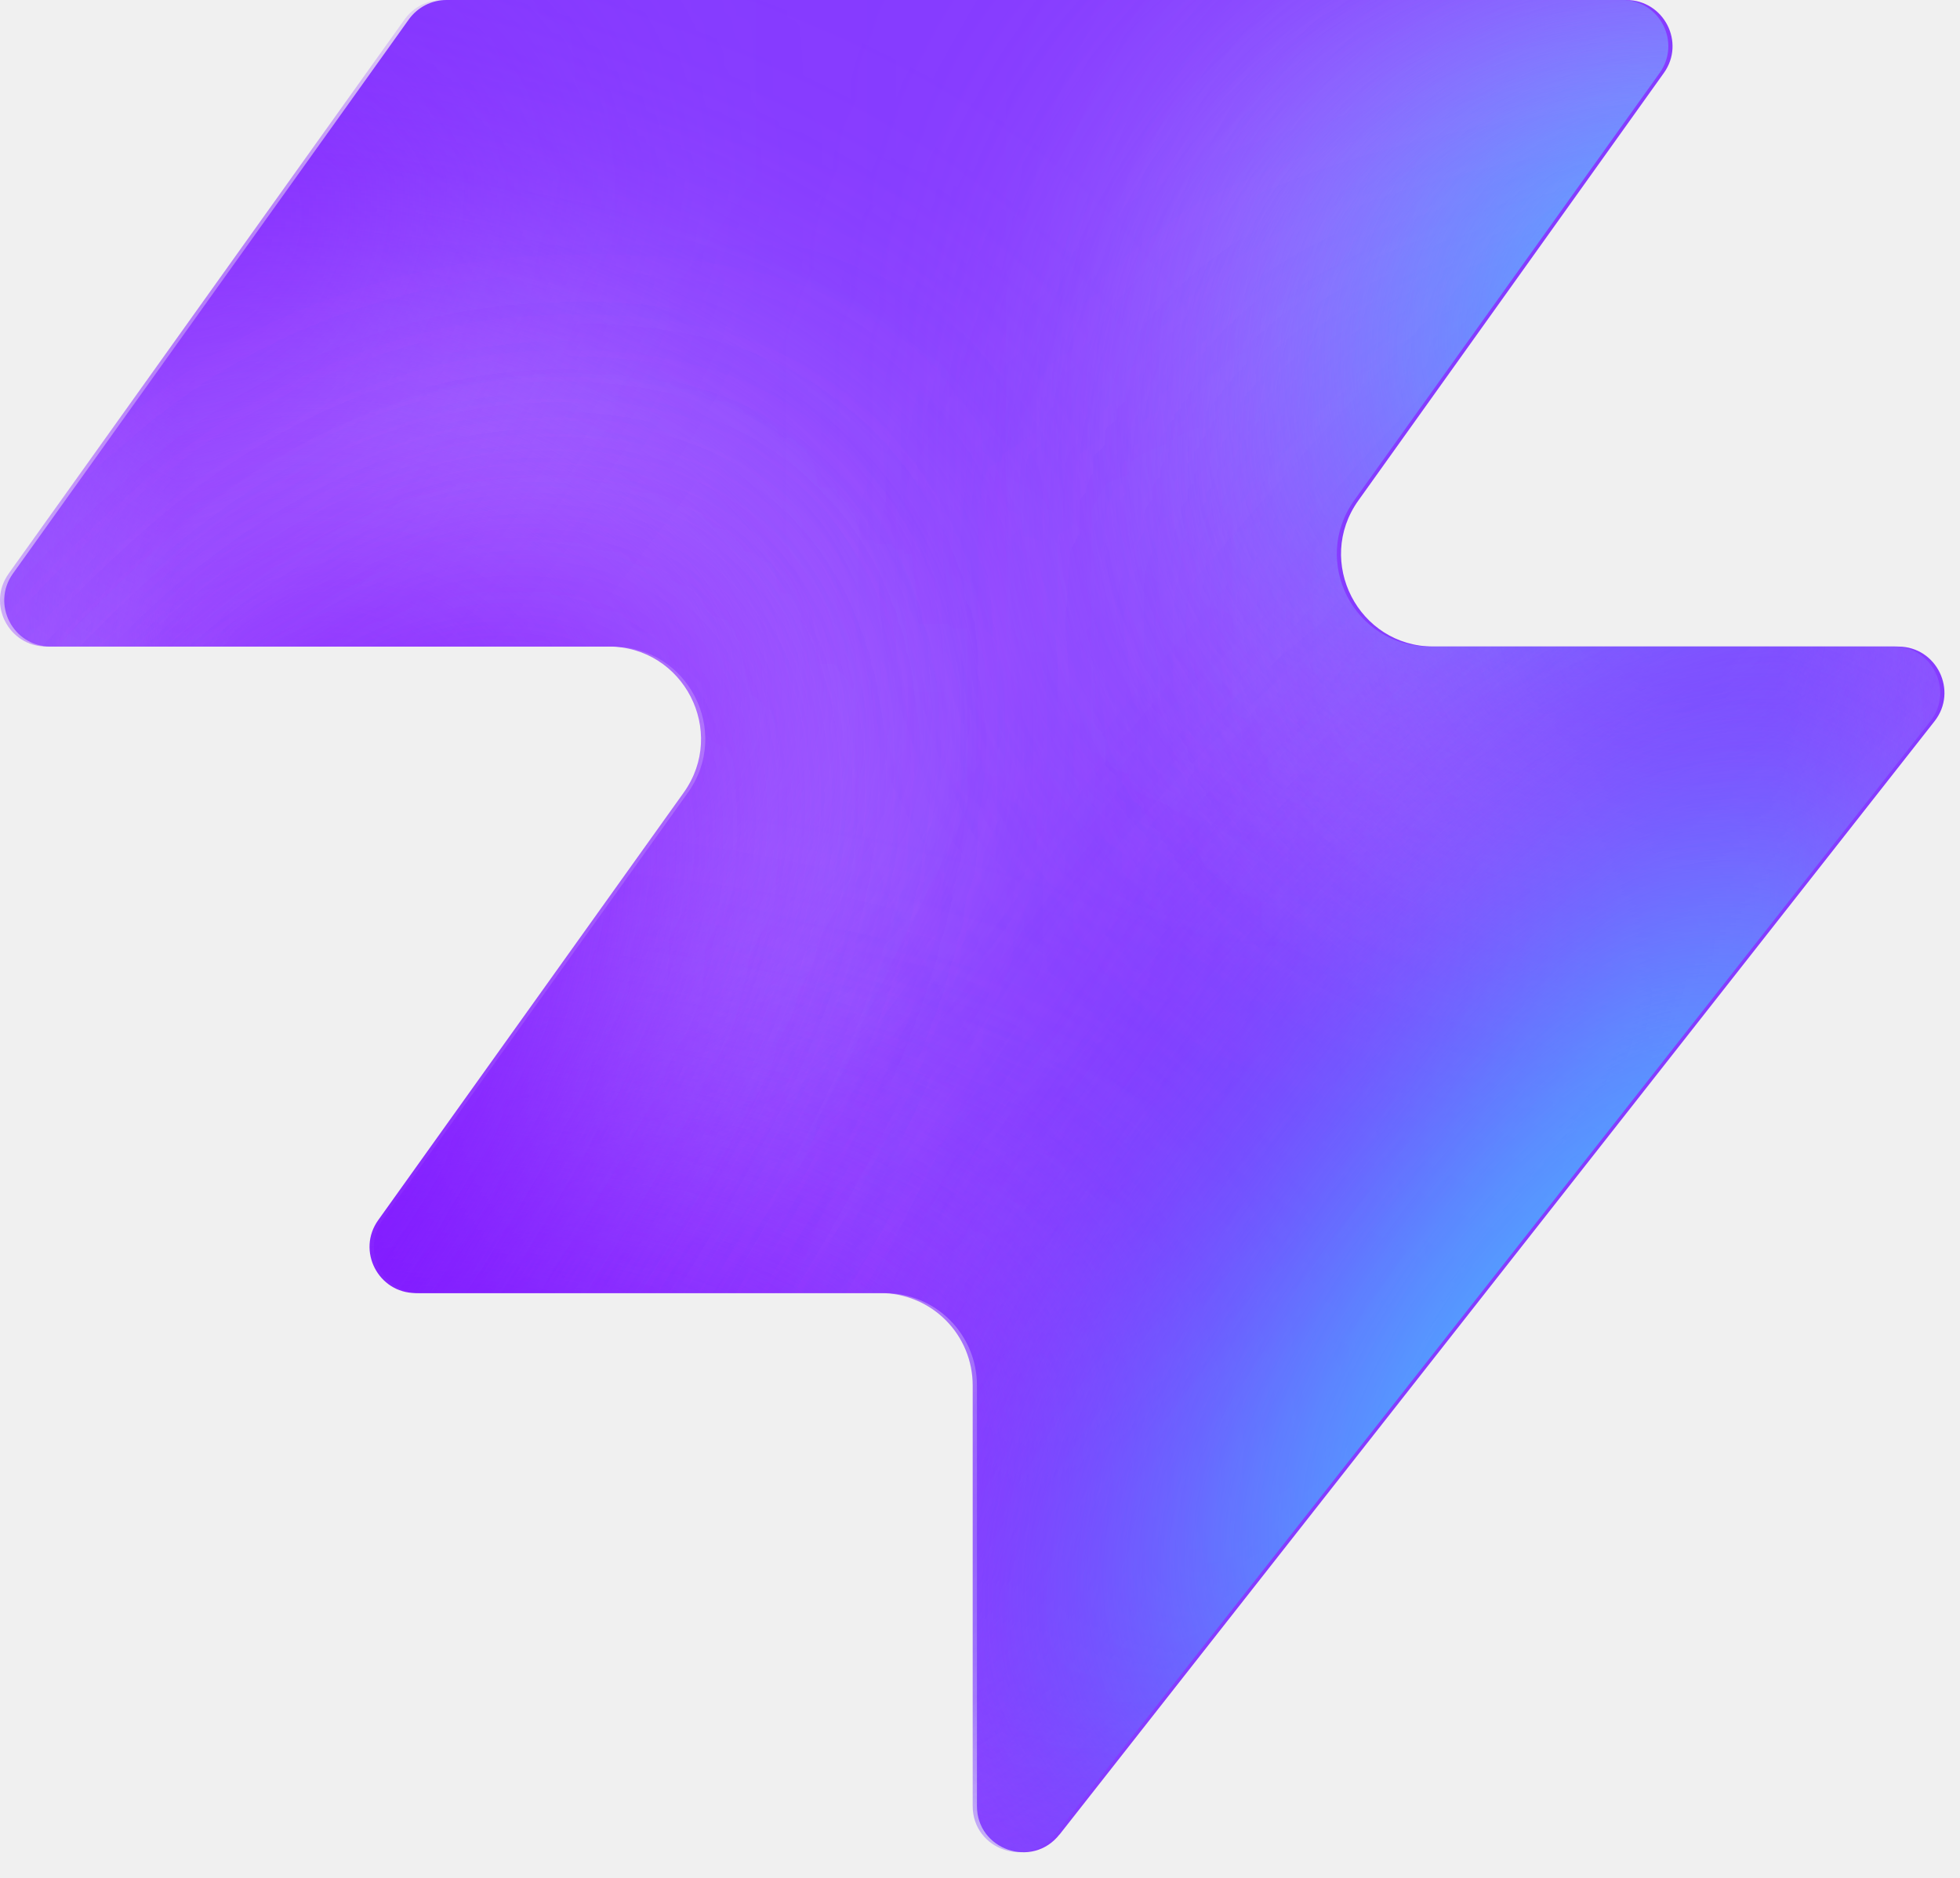
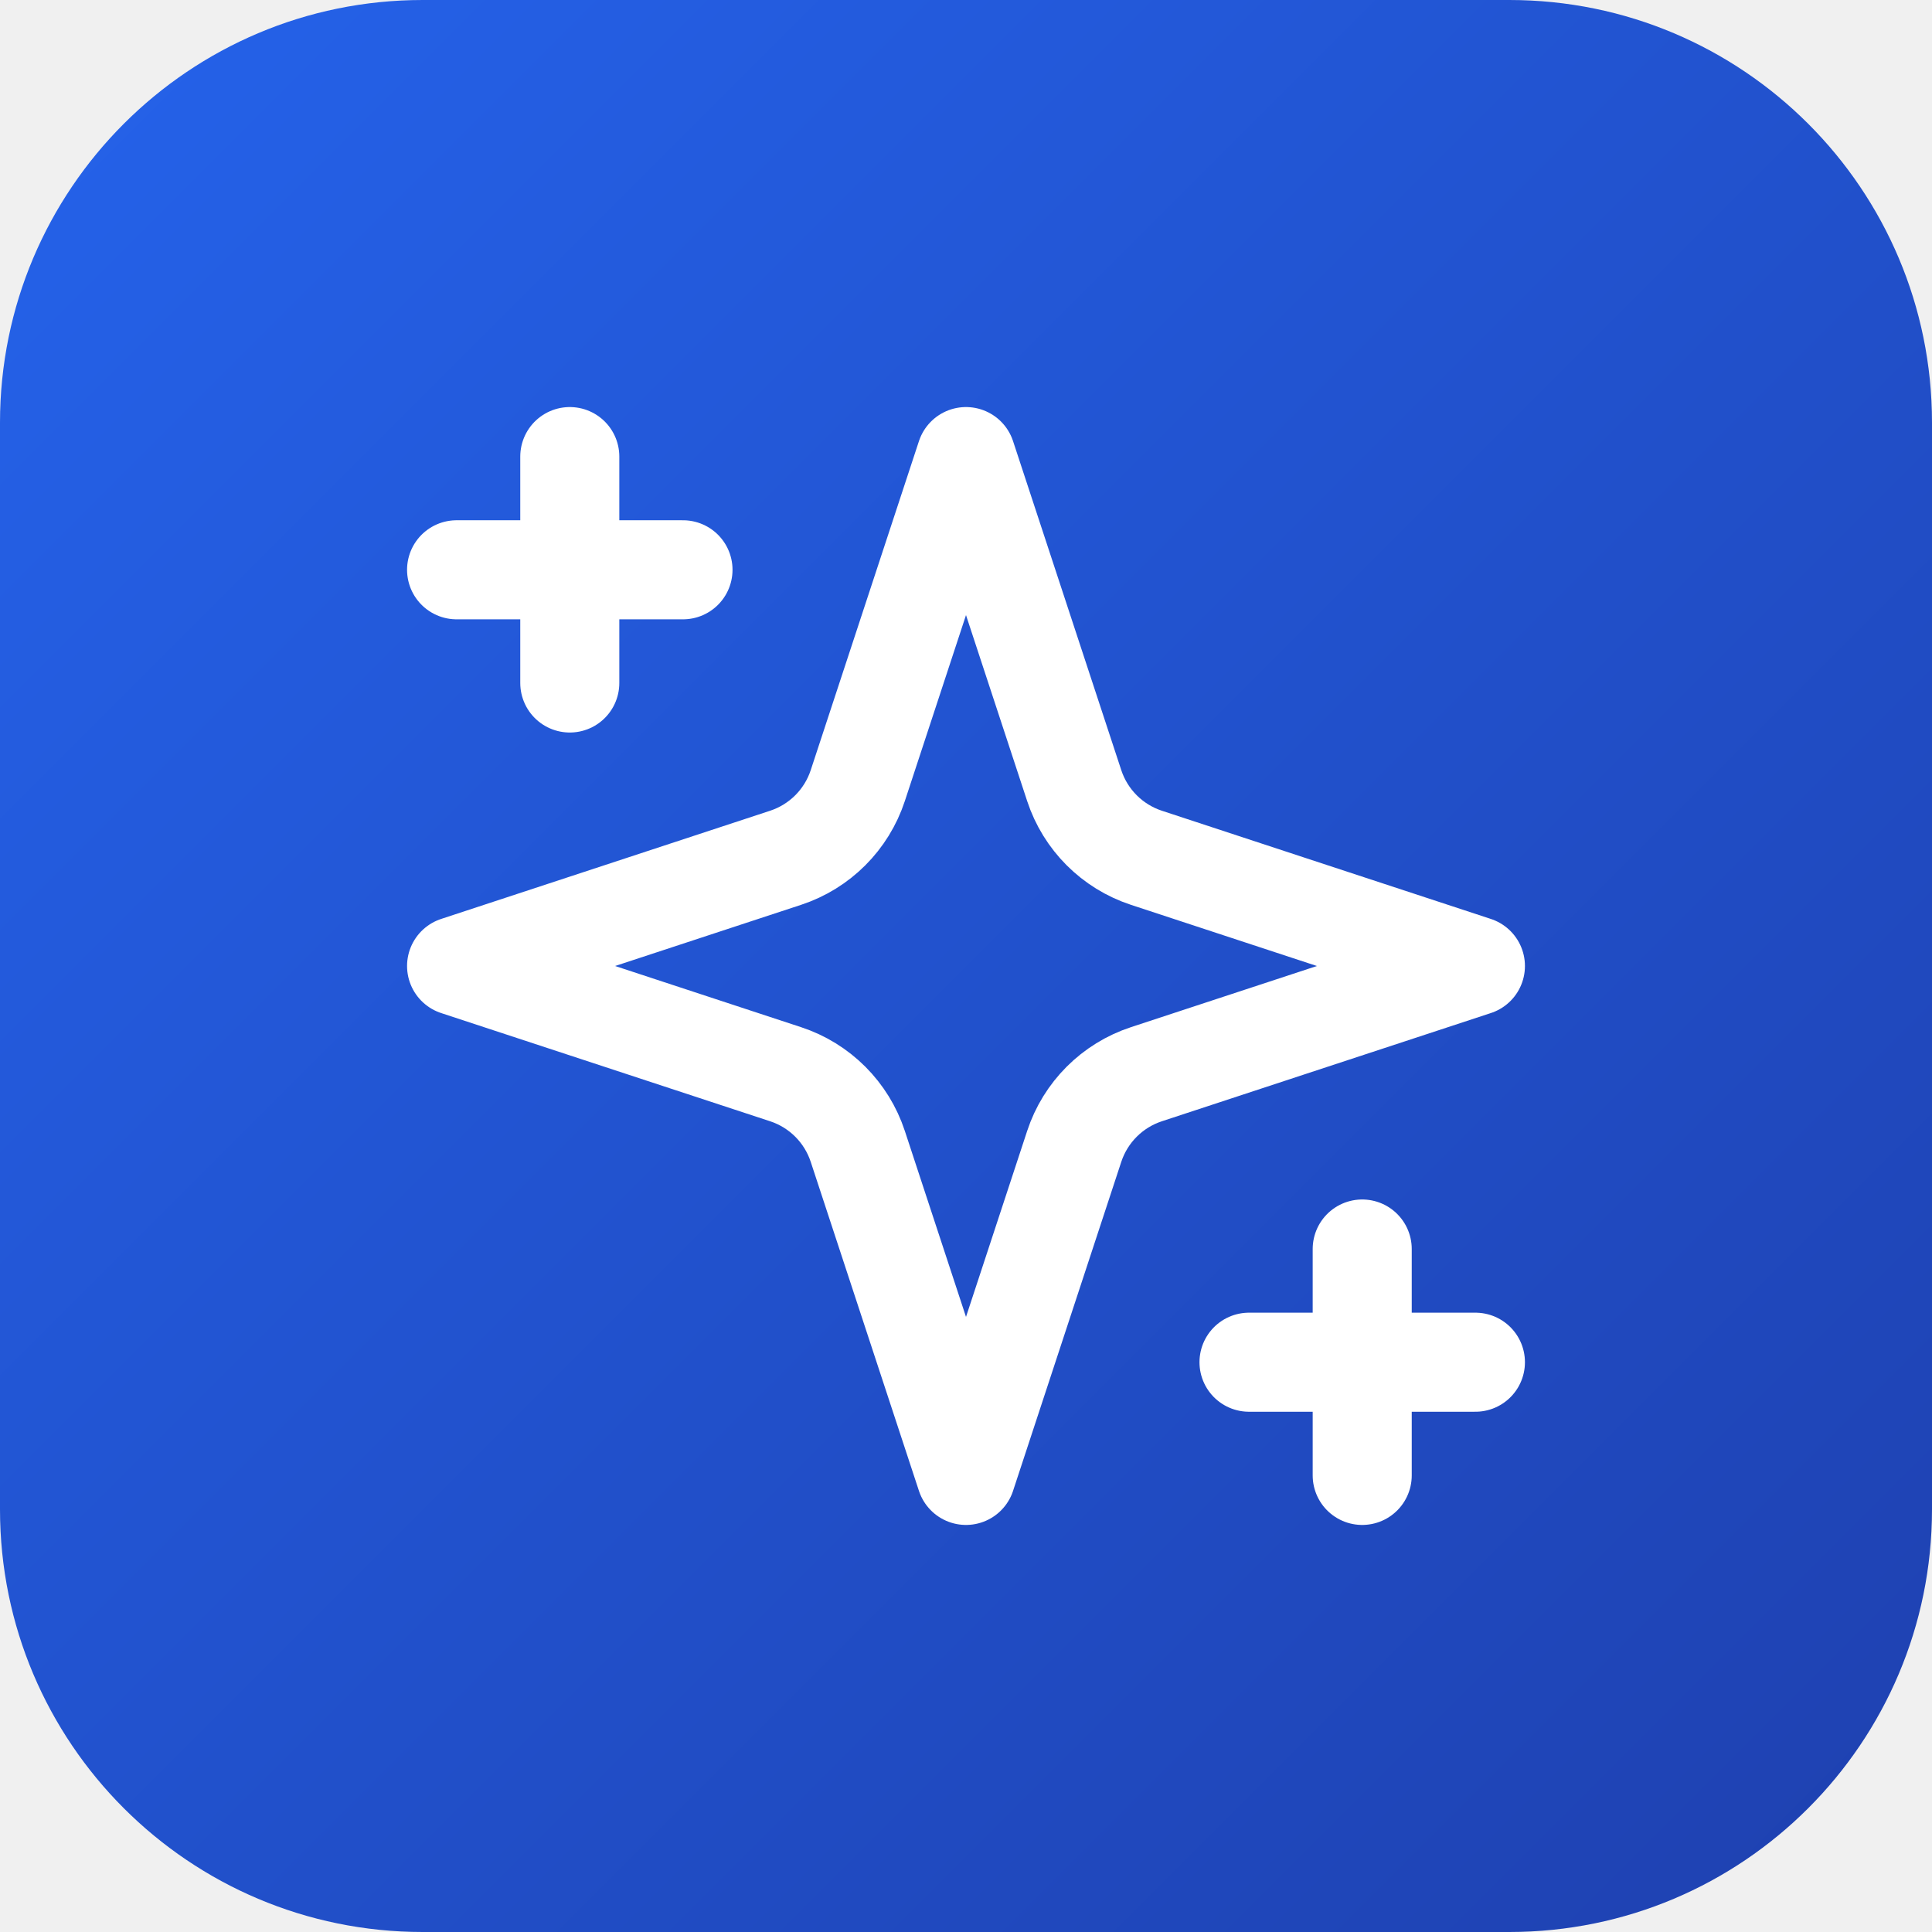
- <svg xmlns="http://www.w3.org/2000/svg" width="48" height="46" fill="none" viewBox="0 0 48 46">
-   <path fill="#863bff" d="M25.946 44.938c-.664.845-2.021.375-2.021-.698V33.937a2.26 2.26 0 0 0-2.262-2.262H10.287c-.92 0-1.456-1.04-.92-1.788l7.48-10.471c1.07-1.497 0-3.578-1.842-3.578H1.237c-.92 0-1.456-1.04-.92-1.788L10.013.474c.214-.297.556-.474.92-.474h28.894c.92 0 1.456 1.04.92 1.788l-7.48 10.471c-1.07 1.498 0 3.579 1.842 3.579h11.377c.943 0 1.473 1.088.89 1.83L25.947 44.94z" style="fill:#863bff;fill:color(display-p3 .525 .23 1);fill-opacity:1" />
-   <mask id="a" width="48" height="46" x="0" y="0" maskUnits="userSpaceOnUse" style="mask-type:alpha">
-     <path fill="#000" d="M25.842 44.938c-.664.844-2.021.375-2.021-.698V33.937a2.26 2.26 0 0 0-2.262-2.262H10.183c-.92 0-1.456-1.04-.92-1.788l7.48-10.471c1.07-1.498 0-3.579-1.842-3.579H1.133c-.92 0-1.456-1.04-.92-1.787L9.91.473c.214-.297.556-.474.92-.474h28.894c.92 0 1.456 1.04.92 1.788l-7.48 10.471c-1.07 1.498 0 3.578 1.842 3.578h11.377c.943 0 1.473 1.088.89 1.832L25.843 44.94z" style="fill:#000;fill-opacity:1" />
-   </mask>
-   <g mask="url(#a)">
-     <g filter="url(#b)">
-       <ellipse cx="5.508" cy="14.704" fill="#ede6ff" rx="5.508" ry="14.704" style="fill:#ede6ff;fill:color(display-p3 .927 .903 1);fill-opacity:1" transform="matrix(.00324 1 1 -.00324 -4.47 31.516)" />
-     </g>
-     <g filter="url(#c)">
-       <ellipse cx="10.399" cy="29.851" fill="#ede6ff" rx="10.399" ry="29.851" style="fill:#ede6ff;fill:color(display-p3 .927 .903 1);fill-opacity:1" transform="matrix(.00324 1 1 -.00324 -39.328 7.883)" />
-     </g>
-     <g filter="url(#d)">
-       <ellipse cx="5.508" cy="30.487" fill="#7e14ff" rx="5.508" ry="30.487" style="fill:#7e14ff;fill:color(display-p3 .492 .077 1);fill-opacity:1" transform="rotate(89.814 -25.913 -14.639)scale(1 -1)" />
-     </g>
-     <g filter="url(#e)">
-       <ellipse cx="5.508" cy="30.599" fill="#7e14ff" rx="5.508" ry="30.599" style="fill:#7e14ff;fill:color(display-p3 .492 .077 1);fill-opacity:1" transform="rotate(89.814 -32.644 -3.334)scale(1 -1)" />
-     </g>
-     <g filter="url(#f)">
-       <ellipse cx="5.508" cy="30.599" fill="#7e14ff" rx="5.508" ry="30.599" style="fill:#7e14ff;fill:color(display-p3 .492 .077 1);fill-opacity:1" transform="matrix(.00324 1 1 -.00324 -34.34 30.47)" />
-     </g>
-     <g filter="url(#g)">
-       <ellipse cx="14.072" cy="22.078" fill="#ede6ff" rx="14.072" ry="22.078" style="fill:#ede6ff;fill:color(display-p3 .927 .903 1);fill-opacity:1" transform="rotate(93.35 24.506 48.493)scale(-1 1)" />
-     </g>
-     <g filter="url(#h)">
-       <ellipse cx="3.47" cy="21.501" fill="#7e14ff" rx="3.47" ry="21.501" style="fill:#7e14ff;fill:color(display-p3 .492 .077 1);fill-opacity:1" transform="rotate(89.009 28.708 47.59)scale(-1 1)" />
-     </g>
-     <g filter="url(#i)">
-       <ellipse cx="3.47" cy="21.501" fill="#7e14ff" rx="3.47" ry="21.501" style="fill:#7e14ff;fill:color(display-p3 .492 .077 1);fill-opacity:1" transform="rotate(89.009 28.708 47.59)scale(-1 1)" />
-     </g>
-     <g filter="url(#j)">
-       <ellipse cx=".387" cy="8.972" fill="#7e14ff" rx="4.407" ry="29.108" style="fill:#7e14ff;fill:color(display-p3 .492 .077 1);fill-opacity:1" transform="rotate(39.51 .387 8.972)" />
-     </g>
-     <g filter="url(#k)">
-       <ellipse cx="47.523" cy="-6.092" fill="#7e14ff" rx="4.407" ry="29.108" style="fill:#7e14ff;fill:color(display-p3 .492 .077 1);fill-opacity:1" transform="rotate(37.892 47.523 -6.092)" />
-     </g>
-     <g filter="url(#l)">
-       <ellipse cx="41.412" cy="6.333" fill="#47bfff" rx="5.971" ry="9.665" style="fill:#47bfff;fill:color(display-p3 .28 .748 1);fill-opacity:1" transform="rotate(37.892 41.412 6.333)" />
-     </g>
-     <g filter="url(#m)">
-       <ellipse cx="-1.879" cy="38.332" fill="#7e14ff" rx="4.407" ry="29.108" style="fill:#7e14ff;fill:color(display-p3 .492 .077 1);fill-opacity:1" transform="rotate(37.892 -1.88 38.332)" />
-     </g>
-     <g filter="url(#n)">
-       <ellipse cx="-1.879" cy="38.332" fill="#7e14ff" rx="4.407" ry="29.108" style="fill:#7e14ff;fill:color(display-p3 .492 .077 1);fill-opacity:1" transform="rotate(37.892 -1.88 38.332)" />
-     </g>
-     <g filter="url(#o)">
-       <ellipse cx="35.651" cy="29.907" fill="#7e14ff" rx="4.407" ry="29.108" style="fill:#7e14ff;fill:color(display-p3 .492 .077 1);fill-opacity:1" transform="rotate(37.892 35.651 29.907)" />
-     </g>
-     <g filter="url(#p)">
-       <ellipse cx="38.418" cy="32.4" fill="#47bfff" rx="5.971" ry="15.297" style="fill:#47bfff;fill:color(display-p3 .28 .748 1);fill-opacity:1" transform="rotate(37.892 38.418 32.4)" />
-     </g>
+ <svg xmlns="http://www.w3.org/2000/svg" viewBox="0 0 512 512" width="512" height="512">
+   <defs>
+     <linearGradient id="g" x1="0" y1="0" x2="1" y2="1">
+       <stop offset="0" stop-color="#2563eb" />
+       <stop offset="1" stop-color="#1e40af" />
+     </linearGradient>
+   </defs>
+   <rect width="512" height="512" rx="112" fill="url(#g)" />
+   <g transform="translate(76 76) scale(15)" fill="none" stroke="#fff" stroke-width="1.75" stroke-linecap="round" stroke-linejoin="round">
+     <path d="m12 3-1.912 5.813a2 2 0 0 1-1.275 1.275L3 12l5.813 1.912a2 2 0 0 1 1.275 1.275L12 21l1.912-5.813a2 2 0 0 1 1.275-1.275L21 12l-5.813-1.912a2 2 0 0 1-1.275-1.275L12 3Z" />
+     <path d="M5 3v4" />
+     <path d="M19 17v4" />
+     <path d="M3 5h4" />
+     <path d="M17 19h4" />
  </g>
-   <defs>
-     <filter id="b" width="60.045" height="41.654" x="-19.77" y="16.149" color-interpolation-filters="sRGB" filterUnits="userSpaceOnUse">
-       <feFlood flood-opacity="0" result="BackgroundImageFix" />
-       <feBlend in="SourceGraphic" in2="BackgroundImageFix" result="shape" />
-       <feGaussianBlur result="effect1_foregroundBlur_2002_17158" stdDeviation="7.659" />
-     </filter>
-     <filter id="c" width="90.34" height="51.437" x="-54.613" y="-7.533" color-interpolation-filters="sRGB" filterUnits="userSpaceOnUse">
-       <feFlood flood-opacity="0" result="BackgroundImageFix" />
-       <feBlend in="SourceGraphic" in2="BackgroundImageFix" result="shape" />
-       <feGaussianBlur result="effect1_foregroundBlur_2002_17158" stdDeviation="7.659" />
-     </filter>
-     <filter id="d" width="79.355" height="29.4" x="-49.64" y="2.03" color-interpolation-filters="sRGB" filterUnits="userSpaceOnUse">
-       <feFlood flood-opacity="0" result="BackgroundImageFix" />
-       <feBlend in="SourceGraphic" in2="BackgroundImageFix" result="shape" />
-       <feGaussianBlur result="effect1_foregroundBlur_2002_17158" stdDeviation="4.596" />
-     </filter>
-     <filter id="e" width="79.579" height="29.4" x="-45.045" y="20.029" color-interpolation-filters="sRGB" filterUnits="userSpaceOnUse">
-       <feFlood flood-opacity="0" result="BackgroundImageFix" />
-       <feBlend in="SourceGraphic" in2="BackgroundImageFix" result="shape" />
-       <feGaussianBlur result="effect1_foregroundBlur_2002_17158" stdDeviation="4.596" />
-     </filter>
-     <filter id="f" width="79.579" height="29.4" x="-43.513" y="21.178" color-interpolation-filters="sRGB" filterUnits="userSpaceOnUse">
-       <feFlood flood-opacity="0" result="BackgroundImageFix" />
-       <feBlend in="SourceGraphic" in2="BackgroundImageFix" result="shape" />
-       <feGaussianBlur result="effect1_foregroundBlur_2002_17158" stdDeviation="4.596" />
-     </filter>
-     <filter id="g" width="74.749" height="58.852" x="15.756" y="-17.901" color-interpolation-filters="sRGB" filterUnits="userSpaceOnUse">
-       <feFlood flood-opacity="0" result="BackgroundImageFix" />
-       <feBlend in="SourceGraphic" in2="BackgroundImageFix" result="shape" />
-       <feGaussianBlur result="effect1_foregroundBlur_2002_17158" stdDeviation="7.659" />
-     </filter>
-     <filter id="h" width="61.377" height="25.362" x="23.548" y="2.284" color-interpolation-filters="sRGB" filterUnits="userSpaceOnUse">
-       <feFlood flood-opacity="0" result="BackgroundImageFix" />
-       <feBlend in="SourceGraphic" in2="BackgroundImageFix" result="shape" />
-       <feGaussianBlur result="effect1_foregroundBlur_2002_17158" stdDeviation="4.596" />
-     </filter>
-     <filter id="i" width="61.377" height="25.362" x="23.548" y="2.284" color-interpolation-filters="sRGB" filterUnits="userSpaceOnUse">
-       <feFlood flood-opacity="0" result="BackgroundImageFix" />
-       <feBlend in="SourceGraphic" in2="BackgroundImageFix" result="shape" />
-       <feGaussianBlur result="effect1_foregroundBlur_2002_17158" stdDeviation="4.596" />
-     </filter>
-     <filter id="j" width="56.045" height="63.649" x="-27.636" y="-22.853" color-interpolation-filters="sRGB" filterUnits="userSpaceOnUse">
-       <feFlood flood-opacity="0" result="BackgroundImageFix" />
-       <feBlend in="SourceGraphic" in2="BackgroundImageFix" result="shape" />
-       <feGaussianBlur result="effect1_foregroundBlur_2002_17158" stdDeviation="4.596" />
-     </filter>
-     <filter id="k" width="54.814" height="64.646" x="20.116" y="-38.415" color-interpolation-filters="sRGB" filterUnits="userSpaceOnUse">
-       <feFlood flood-opacity="0" result="BackgroundImageFix" />
-       <feBlend in="SourceGraphic" in2="BackgroundImageFix" result="shape" />
-       <feGaussianBlur result="effect1_foregroundBlur_2002_17158" stdDeviation="4.596" />
-     </filter>
-     <filter id="l" width="33.541" height="35.313" x="24.641" y="-11.323" color-interpolation-filters="sRGB" filterUnits="userSpaceOnUse">
-       <feFlood flood-opacity="0" result="BackgroundImageFix" />
-       <feBlend in="SourceGraphic" in2="BackgroundImageFix" result="shape" />
-       <feGaussianBlur result="effect1_foregroundBlur_2002_17158" stdDeviation="4.596" />
-     </filter>
-     <filter id="m" width="54.814" height="64.646" x="-29.286" y="6.009" color-interpolation-filters="sRGB" filterUnits="userSpaceOnUse">
-       <feFlood flood-opacity="0" result="BackgroundImageFix" />
-       <feBlend in="SourceGraphic" in2="BackgroundImageFix" result="shape" />
-       <feGaussianBlur result="effect1_foregroundBlur_2002_17158" stdDeviation="4.596" />
-     </filter>
-     <filter id="n" width="54.814" height="64.646" x="-29.286" y="6.009" color-interpolation-filters="sRGB" filterUnits="userSpaceOnUse">
-       <feFlood flood-opacity="0" result="BackgroundImageFix" />
-       <feBlend in="SourceGraphic" in2="BackgroundImageFix" result="shape" />
-       <feGaussianBlur result="effect1_foregroundBlur_2002_17158" stdDeviation="4.596" />
-     </filter>
-     <filter id="o" width="54.814" height="64.646" x="8.244" y="-2.416" color-interpolation-filters="sRGB" filterUnits="userSpaceOnUse">
-       <feFlood flood-opacity="0" result="BackgroundImageFix" />
-       <feBlend in="SourceGraphic" in2="BackgroundImageFix" result="shape" />
-       <feGaussianBlur result="effect1_foregroundBlur_2002_17158" stdDeviation="4.596" />
-     </filter>
-     <filter id="p" width="39.409" height="43.623" x="18.713" y="10.588" color-interpolation-filters="sRGB" filterUnits="userSpaceOnUse">
-       <feFlood flood-opacity="0" result="BackgroundImageFix" />
-       <feBlend in="SourceGraphic" in2="BackgroundImageFix" result="shape" />
-       <feGaussianBlur result="effect1_foregroundBlur_2002_17158" stdDeviation="4.596" />
-     </filter>
-   </defs>
</svg>
